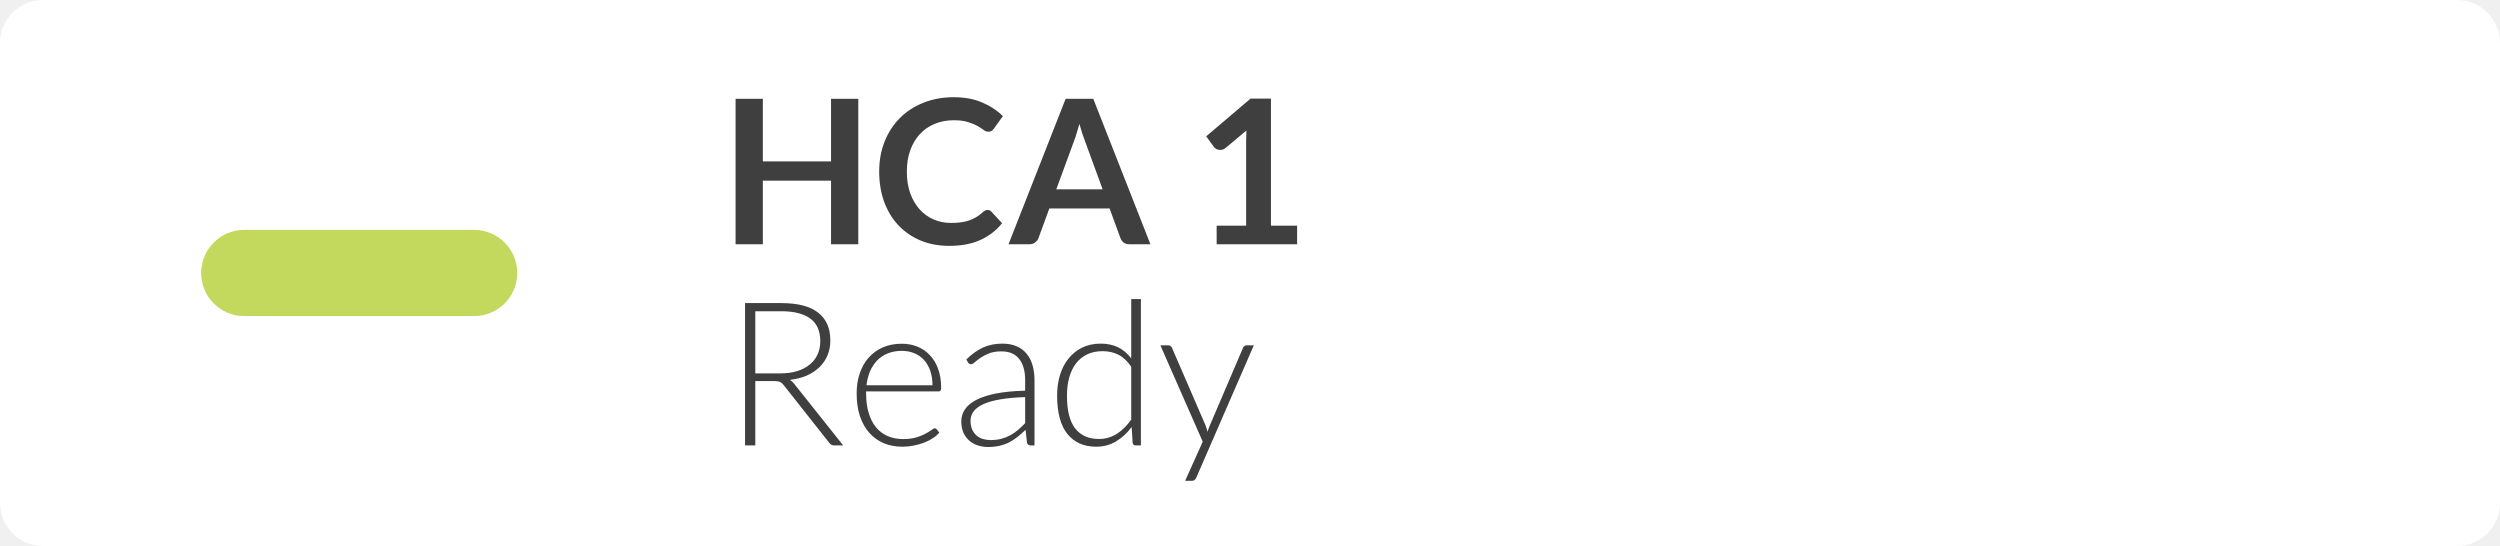
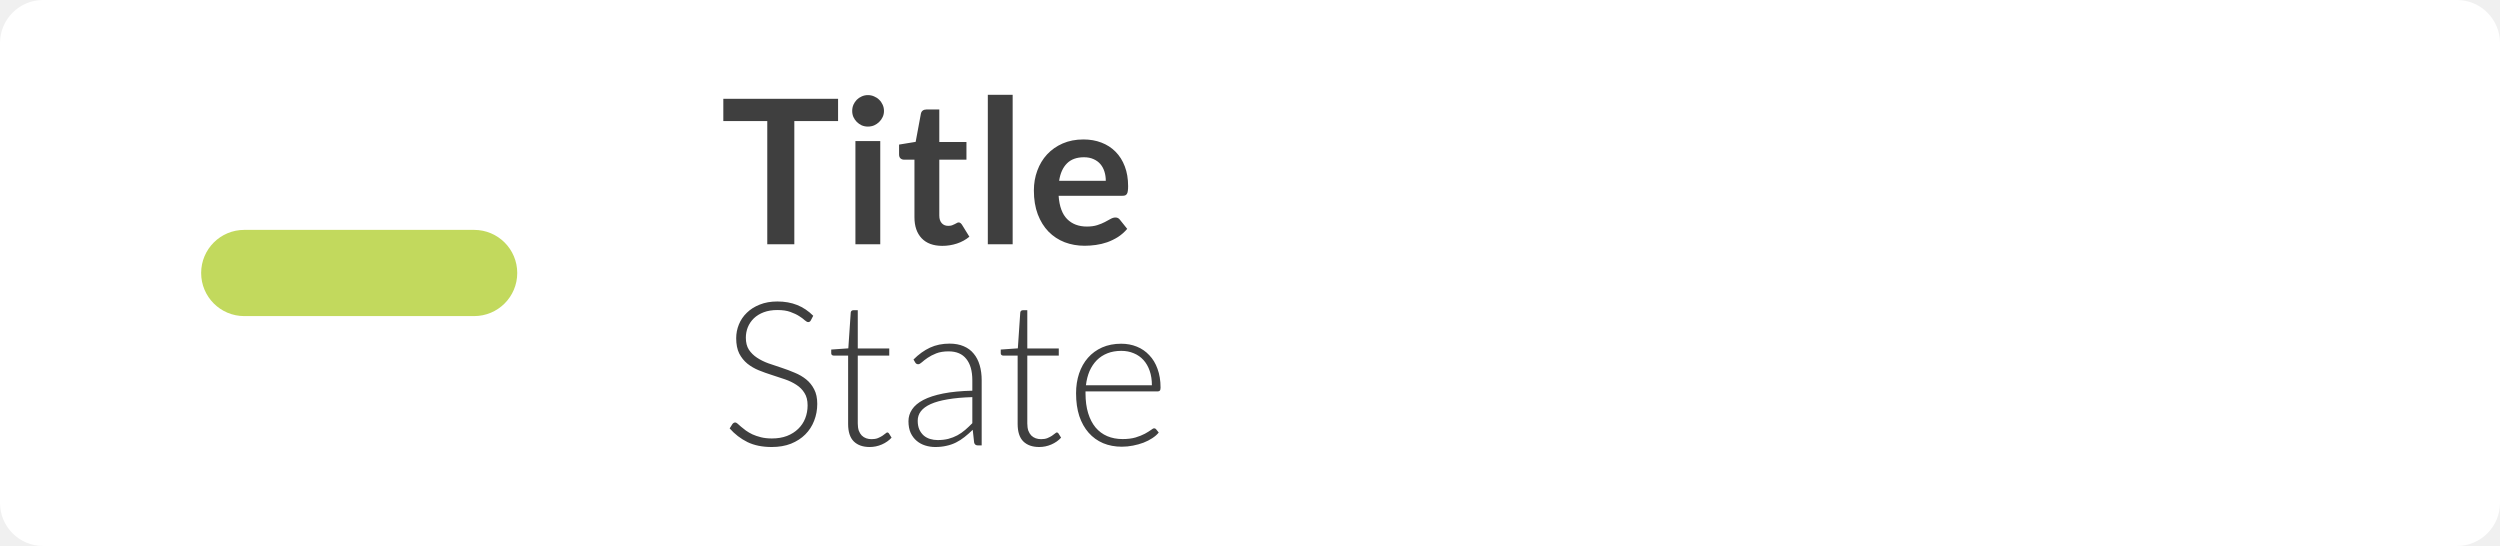
<svg xmlns="http://www.w3.org/2000/svg" width="174" height="38" viewBox="0 0 174 38" fill="none">
  <path d="M171 0H3C1.343 0 0 1.343 0 3V35C0 36.657 1.343 38 3 38H171C172.657 38 174 36.657 174 35V3C174 1.343 172.657 0 171 0Z" fill="white" />
-   <path d="M59.737 17H57.84V12.576H53.094V17H51.197V6.878H53.094V11.232H57.84V6.878H59.737V17ZM68.737 14.613C68.84 14.613 68.928 14.653 69.003 14.732L69.745 15.537C69.334 16.046 68.828 16.435 68.226 16.706C67.629 16.977 66.91 17.112 66.07 17.112C65.319 17.112 64.642 16.984 64.04 16.727C63.443 16.47 62.932 16.113 62.507 15.656C62.082 15.199 61.756 14.653 61.527 14.018C61.303 13.383 61.191 12.69 61.191 11.939C61.191 11.178 61.317 10.483 61.569 9.853C61.821 9.218 62.176 8.672 62.633 8.215C63.09 7.758 63.636 7.403 64.271 7.151C64.91 6.894 65.615 6.766 66.385 6.766C67.136 6.766 67.792 6.887 68.352 7.13C68.917 7.368 69.4 7.685 69.801 8.082L69.171 8.957C69.134 9.013 69.085 9.062 69.024 9.104C68.968 9.146 68.889 9.167 68.786 9.167C68.679 9.167 68.569 9.125 68.457 9.041C68.345 8.957 68.203 8.866 68.03 8.768C67.857 8.67 67.638 8.579 67.372 8.495C67.111 8.411 66.777 8.369 66.371 8.369C65.895 8.369 65.456 8.453 65.055 8.621C64.658 8.784 64.315 9.02 64.026 9.328C63.741 9.636 63.517 10.012 63.354 10.455C63.195 10.894 63.116 11.388 63.116 11.939C63.116 12.508 63.195 13.015 63.354 13.458C63.517 13.901 63.737 14.275 64.012 14.578C64.287 14.881 64.612 15.115 64.985 15.278C65.358 15.437 65.76 15.516 66.189 15.516C66.446 15.516 66.677 15.502 66.882 15.474C67.092 15.446 67.283 15.402 67.456 15.341C67.633 15.28 67.799 15.203 67.953 15.11C68.112 15.012 68.268 14.893 68.422 14.753C68.469 14.711 68.518 14.678 68.569 14.655C68.62 14.627 68.676 14.613 68.737 14.613ZM80.069 17H78.613C78.449 17 78.314 16.96 78.207 16.881C78.104 16.797 78.029 16.694 77.983 16.573L77.227 14.508H73.034L72.278 16.573C72.24 16.68 72.166 16.778 72.054 16.867C71.946 16.956 71.813 17 71.655 17H70.192L74.168 6.878H76.093L80.069 17ZM73.517 13.178H76.744L75.512 9.811C75.456 9.662 75.393 9.487 75.323 9.286C75.257 9.081 75.192 8.859 75.127 8.621C75.061 8.859 74.996 9.081 74.931 9.286C74.87 9.491 74.809 9.671 74.749 9.825L73.517 13.178ZM84.679 15.705H86.73V9.804C86.73 9.575 86.737 9.335 86.751 9.083L85.295 10.301C85.234 10.352 85.171 10.387 85.106 10.406C85.045 10.425 84.985 10.434 84.924 10.434C84.831 10.434 84.744 10.415 84.665 10.378C84.59 10.336 84.534 10.289 84.497 10.238L83.951 9.489L87.038 6.864H88.459V15.705H90.279V17H84.679V15.705ZM52.569 26.52V31H51.855V21.095H54.382C55.525 21.095 56.379 21.317 56.944 21.76C57.509 22.199 57.791 22.845 57.791 23.699C57.791 24.077 57.726 24.422 57.595 24.735C57.464 25.048 57.275 25.323 57.028 25.561C56.785 25.794 56.491 25.988 56.146 26.142C55.801 26.291 55.411 26.389 54.977 26.436C55.089 26.506 55.189 26.599 55.278 26.716L58.687 31H58.064C57.989 31 57.924 30.986 57.868 30.958C57.817 30.93 57.765 30.883 57.714 30.818L54.543 26.8C54.464 26.697 54.377 26.625 54.284 26.583C54.195 26.541 54.055 26.52 53.864 26.52H52.569ZM52.569 25.988H54.291C54.73 25.988 55.122 25.937 55.467 25.834C55.817 25.727 56.111 25.575 56.349 25.379C56.592 25.183 56.776 24.947 56.902 24.672C57.028 24.397 57.091 24.086 57.091 23.741C57.091 23.036 56.86 22.514 56.398 22.173C55.936 21.832 55.264 21.662 54.382 21.662H52.569V25.988ZM62.766 23.923C63.158 23.923 63.52 23.991 63.851 24.126C64.187 24.261 64.476 24.46 64.719 24.721C64.966 24.978 65.158 25.295 65.293 25.673C65.433 26.051 65.503 26.485 65.503 26.975C65.503 27.078 65.487 27.148 65.454 27.185C65.426 27.222 65.379 27.241 65.314 27.241H60.281V27.374C60.281 27.897 60.342 28.356 60.463 28.753C60.584 29.15 60.757 29.483 60.981 29.754C61.205 30.02 61.476 30.221 61.793 30.356C62.11 30.491 62.465 30.559 62.857 30.559C63.207 30.559 63.51 30.522 63.767 30.447C64.024 30.368 64.238 30.281 64.411 30.188C64.588 30.09 64.728 30.004 64.831 29.929C64.934 29.85 65.008 29.81 65.055 29.81C65.116 29.81 65.162 29.833 65.195 29.88L65.377 30.104C65.265 30.244 65.116 30.375 64.929 30.496C64.747 30.617 64.542 30.722 64.313 30.811C64.089 30.895 63.846 30.963 63.585 31.014C63.328 31.065 63.069 31.091 62.808 31.091C62.332 31.091 61.898 31.009 61.506 30.846C61.114 30.678 60.778 30.435 60.498 30.118C60.218 29.801 60.001 29.413 59.847 28.956C59.698 28.494 59.623 27.967 59.623 27.374C59.623 26.875 59.693 26.415 59.833 25.995C59.978 25.57 60.183 25.206 60.449 24.903C60.72 24.595 61.049 24.355 61.436 24.182C61.828 24.009 62.271 23.923 62.766 23.923ZM62.773 24.42C62.414 24.42 62.092 24.476 61.807 24.588C61.522 24.7 61.275 24.861 61.065 25.071C60.86 25.281 60.692 25.533 60.561 25.827C60.435 26.121 60.351 26.45 60.309 26.814H64.901C64.901 26.441 64.85 26.107 64.747 25.813C64.644 25.514 64.5 25.262 64.313 25.057C64.126 24.852 63.902 24.695 63.641 24.588C63.38 24.476 63.09 24.42 62.773 24.42ZM71.736 31C71.596 31 71.51 30.935 71.477 30.804L71.379 29.915C71.188 30.102 70.997 30.27 70.805 30.419C70.619 30.568 70.423 30.694 70.217 30.797C70.012 30.9 69.79 30.977 69.552 31.028C69.314 31.084 69.053 31.112 68.768 31.112C68.53 31.112 68.299 31.077 68.075 31.007C67.851 30.937 67.653 30.83 67.48 30.685C67.308 30.54 67.168 30.356 67.06 30.132C66.958 29.903 66.906 29.63 66.906 29.313C66.906 29.019 66.99 28.746 67.158 28.494C67.326 28.242 67.588 28.023 67.942 27.836C68.302 27.649 68.761 27.5 69.321 27.388C69.886 27.276 70.563 27.211 71.351 27.192V26.464C71.351 25.82 71.211 25.325 70.931 24.98C70.656 24.63 70.245 24.455 69.699 24.455C69.363 24.455 69.076 24.502 68.838 24.595C68.605 24.688 68.407 24.791 68.243 24.903C68.08 25.015 67.947 25.118 67.844 25.211C67.742 25.304 67.655 25.351 67.585 25.351C67.492 25.351 67.422 25.309 67.375 25.225L67.256 25.022C67.62 24.658 68.003 24.383 68.404 24.196C68.806 24.009 69.261 23.916 69.769 23.916C70.143 23.916 70.469 23.977 70.749 24.098C71.029 24.215 71.26 24.385 71.442 24.609C71.629 24.828 71.769 25.097 71.862 25.414C71.956 25.727 72.002 26.077 72.002 26.464V31H71.736ZM68.936 30.629C69.207 30.629 69.454 30.601 69.678 30.545C69.907 30.484 70.117 30.403 70.308 30.3C70.504 30.193 70.686 30.067 70.854 29.922C71.022 29.777 71.188 29.621 71.351 29.453V27.64C70.689 27.659 70.117 27.71 69.636 27.794C69.16 27.873 68.766 27.983 68.453 28.123C68.145 28.263 67.917 28.431 67.767 28.627C67.623 28.818 67.55 29.038 67.55 29.285C67.55 29.518 67.588 29.721 67.662 29.894C67.742 30.062 67.844 30.202 67.97 30.314C68.096 30.421 68.243 30.501 68.411 30.552C68.579 30.603 68.754 30.629 68.936 30.629ZM79.035 31C78.918 31 78.851 30.939 78.832 30.818L78.762 29.719C78.454 30.139 78.092 30.473 77.677 30.72C77.266 30.967 76.804 31.091 76.291 31.091C75.437 31.091 74.77 30.795 74.289 30.202C73.813 29.609 73.575 28.72 73.575 27.535C73.575 27.026 73.64 26.553 73.771 26.114C73.906 25.671 74.102 25.288 74.359 24.966C74.62 24.639 74.938 24.383 75.311 24.196C75.689 24.009 76.123 23.916 76.613 23.916C77.084 23.916 77.493 24.005 77.838 24.182C78.183 24.355 78.482 24.609 78.734 24.945V20.815H79.406V31H79.035ZM76.48 30.552C76.942 30.552 77.36 30.433 77.733 30.195C78.106 29.957 78.44 29.626 78.734 29.201V25.526C78.463 25.129 78.165 24.849 77.838 24.686C77.516 24.523 77.15 24.441 76.739 24.441C76.328 24.441 75.969 24.516 75.661 24.665C75.353 24.814 75.094 25.027 74.884 25.302C74.679 25.573 74.522 25.899 74.415 26.282C74.312 26.66 74.261 27.078 74.261 27.535C74.261 28.571 74.452 29.334 74.835 29.824C75.218 30.309 75.766 30.552 76.48 30.552ZM83.262 33.24C83.234 33.305 83.196 33.359 83.15 33.401C83.108 33.443 83.045 33.464 82.961 33.464H82.485L83.71 30.741L80.763 24.035H81.316C81.386 24.035 81.439 24.054 81.477 24.091C81.519 24.124 81.549 24.161 81.568 24.203L83.913 29.621C83.941 29.691 83.964 29.763 83.983 29.838C84.006 29.908 84.027 29.98 84.046 30.055C84.069 29.98 84.092 29.908 84.116 29.838C84.144 29.763 84.172 29.691 84.2 29.621L86.517 24.203C86.54 24.152 86.573 24.112 86.615 24.084C86.657 24.051 86.703 24.035 86.755 24.035H87.266L83.262 33.24Z" fill="#3F3F3F" />
+   <path d="M58.33 6.878V8.425H55.285V17H53.402V8.425H50.343V6.878H58.33ZM61.266 9.818V17H59.537V9.818H61.266ZM61.525 7.725C61.525 7.874 61.495 8.014 61.434 8.145C61.373 8.276 61.292 8.39 61.189 8.488C61.091 8.586 60.974 8.665 60.839 8.726C60.704 8.782 60.559 8.81 60.405 8.81C60.256 8.81 60.114 8.782 59.978 8.726C59.847 8.665 59.733 8.586 59.635 8.488C59.537 8.39 59.458 8.276 59.397 8.145C59.341 8.014 59.313 7.874 59.313 7.725C59.313 7.571 59.341 7.426 59.397 7.291C59.458 7.156 59.537 7.039 59.635 6.941C59.733 6.843 59.847 6.766 59.978 6.71C60.114 6.649 60.256 6.619 60.405 6.619C60.559 6.619 60.704 6.649 60.839 6.71C60.974 6.766 61.091 6.843 61.189 6.941C61.292 7.039 61.373 7.156 61.434 7.291C61.495 7.426 61.525 7.571 61.525 7.725ZM65.585 17.112C64.964 17.112 64.486 16.937 64.15 16.587C63.814 16.232 63.646 15.745 63.646 15.124V11.113H62.918C62.825 11.113 62.743 11.083 62.673 11.022C62.608 10.961 62.575 10.87 62.575 10.749V10.063L63.73 9.874L64.094 7.914C64.113 7.821 64.155 7.748 64.22 7.697C64.29 7.646 64.376 7.62 64.479 7.62H65.375V9.881H67.265V11.113H65.375V15.005C65.375 15.229 65.431 15.404 65.543 15.53C65.655 15.656 65.804 15.719 65.991 15.719C66.098 15.719 66.187 15.707 66.257 15.684C66.332 15.656 66.395 15.628 66.446 15.6C66.502 15.572 66.551 15.546 66.593 15.523C66.635 15.495 66.677 15.481 66.719 15.481C66.77 15.481 66.812 15.495 66.845 15.523C66.878 15.546 66.913 15.584 66.95 15.635L67.468 16.475C67.216 16.685 66.927 16.844 66.6 16.951C66.273 17.058 65.935 17.112 65.585 17.112ZM70.481 6.598V17H68.752V6.598H70.481ZM75.409 9.706C75.862 9.706 76.277 9.778 76.655 9.923C77.037 10.068 77.367 10.28 77.642 10.56C77.917 10.835 78.132 11.176 78.286 11.582C78.44 11.983 78.517 12.443 78.517 12.961C78.517 13.092 78.51 13.201 78.496 13.29C78.487 13.374 78.466 13.442 78.433 13.493C78.405 13.54 78.365 13.575 78.314 13.598C78.263 13.617 78.197 13.626 78.118 13.626H73.68C73.731 14.363 73.93 14.905 74.275 15.25C74.62 15.595 75.078 15.768 75.647 15.768C75.927 15.768 76.167 15.735 76.368 15.67C76.573 15.605 76.751 15.532 76.9 15.453C77.054 15.374 77.187 15.301 77.299 15.236C77.415 15.171 77.528 15.138 77.635 15.138C77.705 15.138 77.766 15.152 77.817 15.18C77.868 15.208 77.912 15.248 77.95 15.299L78.454 15.929C78.263 16.153 78.048 16.342 77.81 16.496C77.572 16.645 77.322 16.767 77.061 16.86C76.804 16.949 76.54 17.012 76.27 17.049C76.004 17.086 75.745 17.105 75.493 17.105C74.993 17.105 74.529 17.023 74.1 16.86C73.671 16.692 73.297 16.447 72.98 16.125C72.662 15.798 72.413 15.397 72.231 14.921C72.049 14.44 71.958 13.885 71.958 13.255C71.958 12.765 72.037 12.305 72.196 11.876C72.355 11.442 72.581 11.066 72.875 10.749C73.174 10.427 73.535 10.173 73.96 9.986C74.389 9.799 74.872 9.706 75.409 9.706ZM75.444 10.945C74.94 10.945 74.546 11.087 74.261 11.372C73.976 11.657 73.794 12.06 73.715 12.583H76.963C76.963 12.359 76.933 12.149 76.872 11.953C76.811 11.752 76.718 11.577 76.592 11.428C76.466 11.279 76.307 11.162 76.116 11.078C75.924 10.989 75.701 10.945 75.444 10.945ZM56.433 22.299C56.391 22.378 56.33 22.418 56.251 22.418C56.19 22.418 56.111 22.376 56.013 22.292C55.92 22.203 55.791 22.108 55.628 22.005C55.465 21.898 55.259 21.8 55.012 21.711C54.769 21.622 54.468 21.578 54.109 21.578C53.75 21.578 53.432 21.629 53.157 21.732C52.886 21.835 52.658 21.975 52.471 22.152C52.289 22.329 52.149 22.535 52.051 22.768C51.958 23.001 51.911 23.246 51.911 23.503C51.911 23.839 51.981 24.117 52.121 24.336C52.266 24.555 52.455 24.742 52.688 24.896C52.921 25.05 53.185 25.181 53.479 25.288C53.778 25.391 54.083 25.493 54.396 25.596C54.709 25.699 55.012 25.813 55.306 25.939C55.605 26.06 55.871 26.214 56.104 26.401C56.337 26.588 56.524 26.819 56.664 27.094C56.809 27.365 56.881 27.703 56.881 28.109C56.881 28.524 56.809 28.916 56.664 29.285C56.524 29.649 56.319 29.966 56.048 30.237C55.777 30.508 55.446 30.722 55.054 30.881C54.662 31.035 54.214 31.112 53.71 31.112C53.057 31.112 52.494 30.998 52.023 30.769C51.552 30.536 51.139 30.218 50.784 29.817L50.98 29.509C51.036 29.439 51.101 29.404 51.176 29.404C51.218 29.404 51.272 29.432 51.337 29.488C51.402 29.544 51.482 29.614 51.575 29.698C51.668 29.777 51.78 29.866 51.911 29.964C52.042 30.057 52.193 30.146 52.366 30.23C52.539 30.309 52.737 30.377 52.961 30.433C53.185 30.489 53.439 30.517 53.724 30.517C54.116 30.517 54.466 30.459 54.774 30.342C55.082 30.221 55.341 30.057 55.551 29.852C55.766 29.647 55.929 29.404 56.041 29.124C56.153 28.839 56.209 28.536 56.209 28.214C56.209 27.864 56.137 27.577 55.992 27.353C55.852 27.124 55.665 26.935 55.432 26.786C55.199 26.632 54.933 26.504 54.634 26.401C54.34 26.298 54.037 26.198 53.724 26.1C53.411 26.002 53.106 25.892 52.807 25.771C52.513 25.65 52.249 25.496 52.016 25.309C51.783 25.118 51.594 24.882 51.449 24.602C51.309 24.317 51.239 23.963 51.239 23.538C51.239 23.207 51.302 22.887 51.428 22.579C51.554 22.271 51.738 22 51.981 21.767C52.224 21.529 52.522 21.34 52.877 21.2C53.236 21.055 53.645 20.983 54.102 20.983C54.615 20.983 55.075 21.065 55.481 21.228C55.892 21.391 56.265 21.641 56.601 21.977L56.433 22.299ZM60.527 31.112C60.056 31.112 59.687 30.981 59.421 30.72C59.16 30.459 59.029 30.055 59.029 29.509V24.749H58.028C57.977 24.749 57.935 24.735 57.902 24.707C57.87 24.679 57.853 24.639 57.853 24.588V24.329L59.043 24.245L59.211 21.753C59.216 21.711 59.232 21.674 59.26 21.641C59.293 21.608 59.335 21.592 59.386 21.592H59.701V24.252H61.892V24.749H59.701V29.474C59.701 29.665 59.725 29.831 59.771 29.971C59.823 30.106 59.89 30.218 59.974 30.307C60.063 30.396 60.166 30.461 60.282 30.503C60.399 30.545 60.525 30.566 60.66 30.566C60.828 30.566 60.973 30.543 61.094 30.496C61.216 30.445 61.321 30.391 61.409 30.335C61.498 30.274 61.57 30.221 61.626 30.174C61.682 30.123 61.727 30.097 61.759 30.097C61.797 30.097 61.834 30.12 61.871 30.167L62.053 30.461C61.876 30.657 61.65 30.816 61.374 30.937C61.104 31.054 60.821 31.112 60.527 31.112ZM68.059 31C67.919 31 67.832 30.935 67.8 30.804L67.702 29.915C67.51 30.102 67.319 30.27 67.128 30.419C66.941 30.568 66.745 30.694 66.54 30.797C66.334 30.9 66.113 30.977 65.875 31.028C65.637 31.084 65.375 31.112 65.091 31.112C64.853 31.112 64.622 31.077 64.398 31.007C64.174 30.937 63.975 30.83 63.803 30.685C63.63 30.54 63.49 30.356 63.383 30.132C63.28 29.903 63.229 29.63 63.229 29.313C63.229 29.019 63.313 28.746 63.481 28.494C63.649 28.242 63.91 28.023 64.265 27.836C64.624 27.649 65.084 27.5 65.644 27.388C66.208 27.276 66.885 27.211 67.674 27.192V26.464C67.674 25.82 67.534 25.325 67.254 24.98C66.978 24.63 66.568 24.455 66.022 24.455C65.686 24.455 65.399 24.502 65.161 24.595C64.927 24.688 64.729 24.791 64.566 24.903C64.402 25.015 64.269 25.118 64.167 25.211C64.064 25.304 63.978 25.351 63.908 25.351C63.814 25.351 63.744 25.309 63.698 25.225L63.579 25.022C63.943 24.658 64.325 24.383 64.727 24.196C65.128 24.009 65.583 23.916 66.092 23.916C66.465 23.916 66.792 23.977 67.072 24.098C67.352 24.215 67.583 24.385 67.765 24.609C67.951 24.828 68.091 25.097 68.185 25.414C68.278 25.727 68.325 26.077 68.325 26.464V31H68.059ZM65.259 30.629C65.529 30.629 65.777 30.601 66.001 30.545C66.229 30.484 66.439 30.403 66.631 30.3C66.827 30.193 67.009 30.067 67.177 29.922C67.345 29.777 67.51 29.621 67.674 29.453V27.64C67.011 27.659 66.439 27.71 65.959 27.794C65.483 27.873 65.088 27.983 64.776 28.123C64.468 28.263 64.239 28.431 64.09 28.627C63.945 28.818 63.873 29.038 63.873 29.285C63.873 29.518 63.91 29.721 63.985 29.894C64.064 30.062 64.167 30.202 64.293 30.314C64.419 30.421 64.566 30.501 64.734 30.552C64.902 30.603 65.077 30.629 65.259 30.629ZM72.326 31.112C71.855 31.112 71.486 30.981 71.22 30.72C70.959 30.459 70.828 30.055 70.828 29.509V24.749H69.827C69.776 24.749 69.734 24.735 69.701 24.707C69.669 24.679 69.652 24.639 69.652 24.588V24.329L70.842 24.245L71.01 21.753C71.015 21.711 71.031 21.674 71.059 21.641C71.092 21.608 71.134 21.592 71.185 21.592H71.5V24.252H73.691V24.749H71.5V29.474C71.5 29.665 71.524 29.831 71.57 29.971C71.622 30.106 71.689 30.218 71.773 30.307C71.862 30.396 71.965 30.461 72.081 30.503C72.198 30.545 72.324 30.566 72.459 30.566C72.627 30.566 72.772 30.543 72.893 30.496C73.015 30.445 73.12 30.391 73.208 30.335C73.297 30.274 73.369 30.221 73.425 30.174C73.481 30.123 73.526 30.097 73.558 30.097C73.596 30.097 73.633 30.12 73.67 30.167L73.852 30.461C73.675 30.657 73.449 30.816 73.173 30.937C72.903 31.054 72.62 31.112 72.326 31.112ZM78.037 23.923C78.43 23.923 78.791 23.991 79.123 24.126C79.459 24.261 79.748 24.46 79.99 24.721C80.238 24.978 80.429 25.295 80.564 25.673C80.704 26.051 80.775 26.485 80.775 26.975C80.775 27.078 80.758 27.148 80.725 27.185C80.698 27.222 80.651 27.241 80.585 27.241H75.552V27.374C75.552 27.897 75.613 28.356 75.734 28.753C75.856 29.15 76.028 29.483 76.252 29.754C76.477 30.02 76.747 30.221 77.064 30.356C77.382 30.491 77.737 30.559 78.129 30.559C78.478 30.559 78.782 30.522 79.038 30.447C79.295 30.368 79.51 30.281 79.683 30.188C79.86 30.09 80 30.004 80.103 29.929C80.205 29.85 80.28 29.81 80.326 29.81C80.387 29.81 80.434 29.833 80.466 29.88L80.648 30.104C80.537 30.244 80.387 30.375 80.201 30.496C80.019 30.617 79.813 30.722 79.585 30.811C79.361 30.895 79.118 30.963 78.856 31.014C78.6 31.065 78.341 31.091 78.079 31.091C77.603 31.091 77.169 31.009 76.778 30.846C76.385 30.678 76.049 30.435 75.769 30.118C75.49 29.801 75.272 29.413 75.118 28.956C74.969 28.494 74.894 27.967 74.894 27.374C74.894 26.875 74.965 26.415 75.105 25.995C75.249 25.57 75.454 25.206 75.721 24.903C75.991 24.595 76.32 24.355 76.707 24.182C77.1 24.009 77.543 23.923 78.037 23.923ZM78.044 24.42C77.685 24.42 77.363 24.476 77.079 24.588C76.794 24.7 76.546 24.861 76.337 25.071C76.131 25.281 75.963 25.533 75.832 25.827C75.707 26.121 75.623 26.45 75.581 26.814H80.172C80.172 26.441 80.121 26.107 80.019 25.813C79.916 25.514 79.771 25.262 79.585 25.057C79.398 24.852 79.174 24.695 78.912 24.588C78.651 24.476 78.362 24.42 78.044 24.42Z" fill="#3F3F3F" />
  <path d="M33 16H17C15.343 16 14 17.343 14 19C14 20.657 15.343 22 17 22H33C34.657 22 36 20.657 36 19C36 17.343 34.657 16 33 16Z" fill="#C2D95D" />
</svg>
